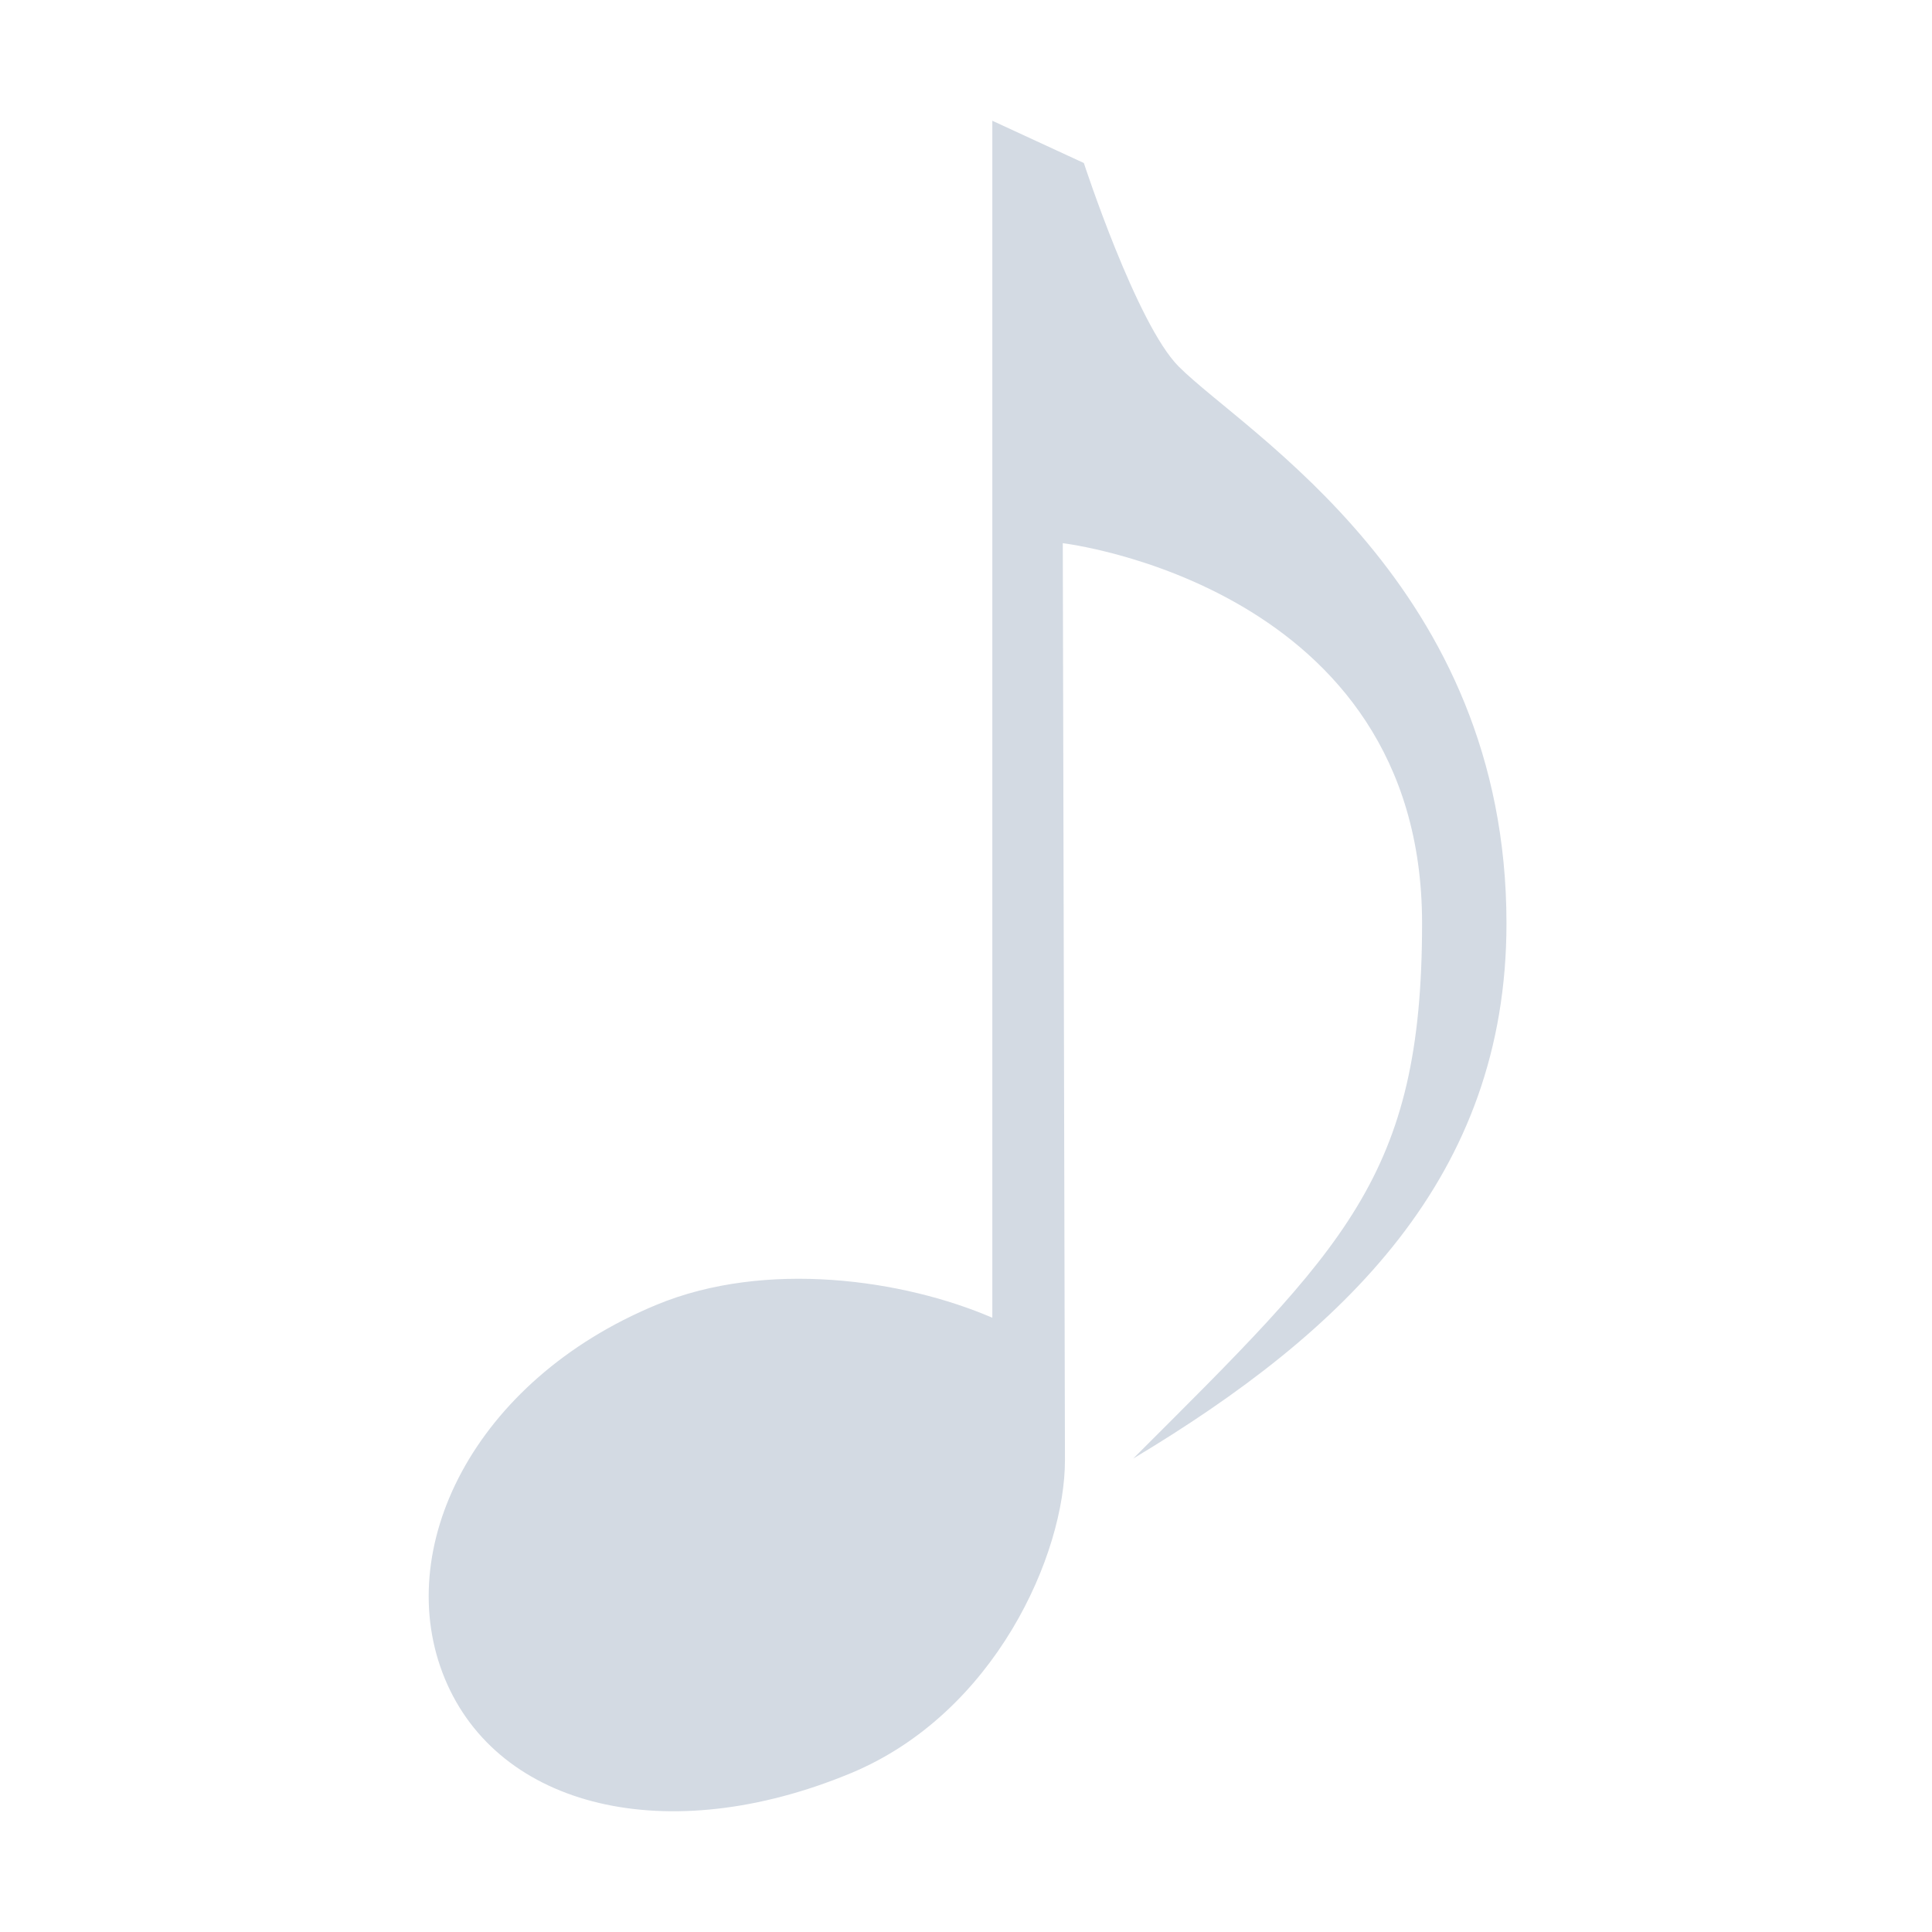
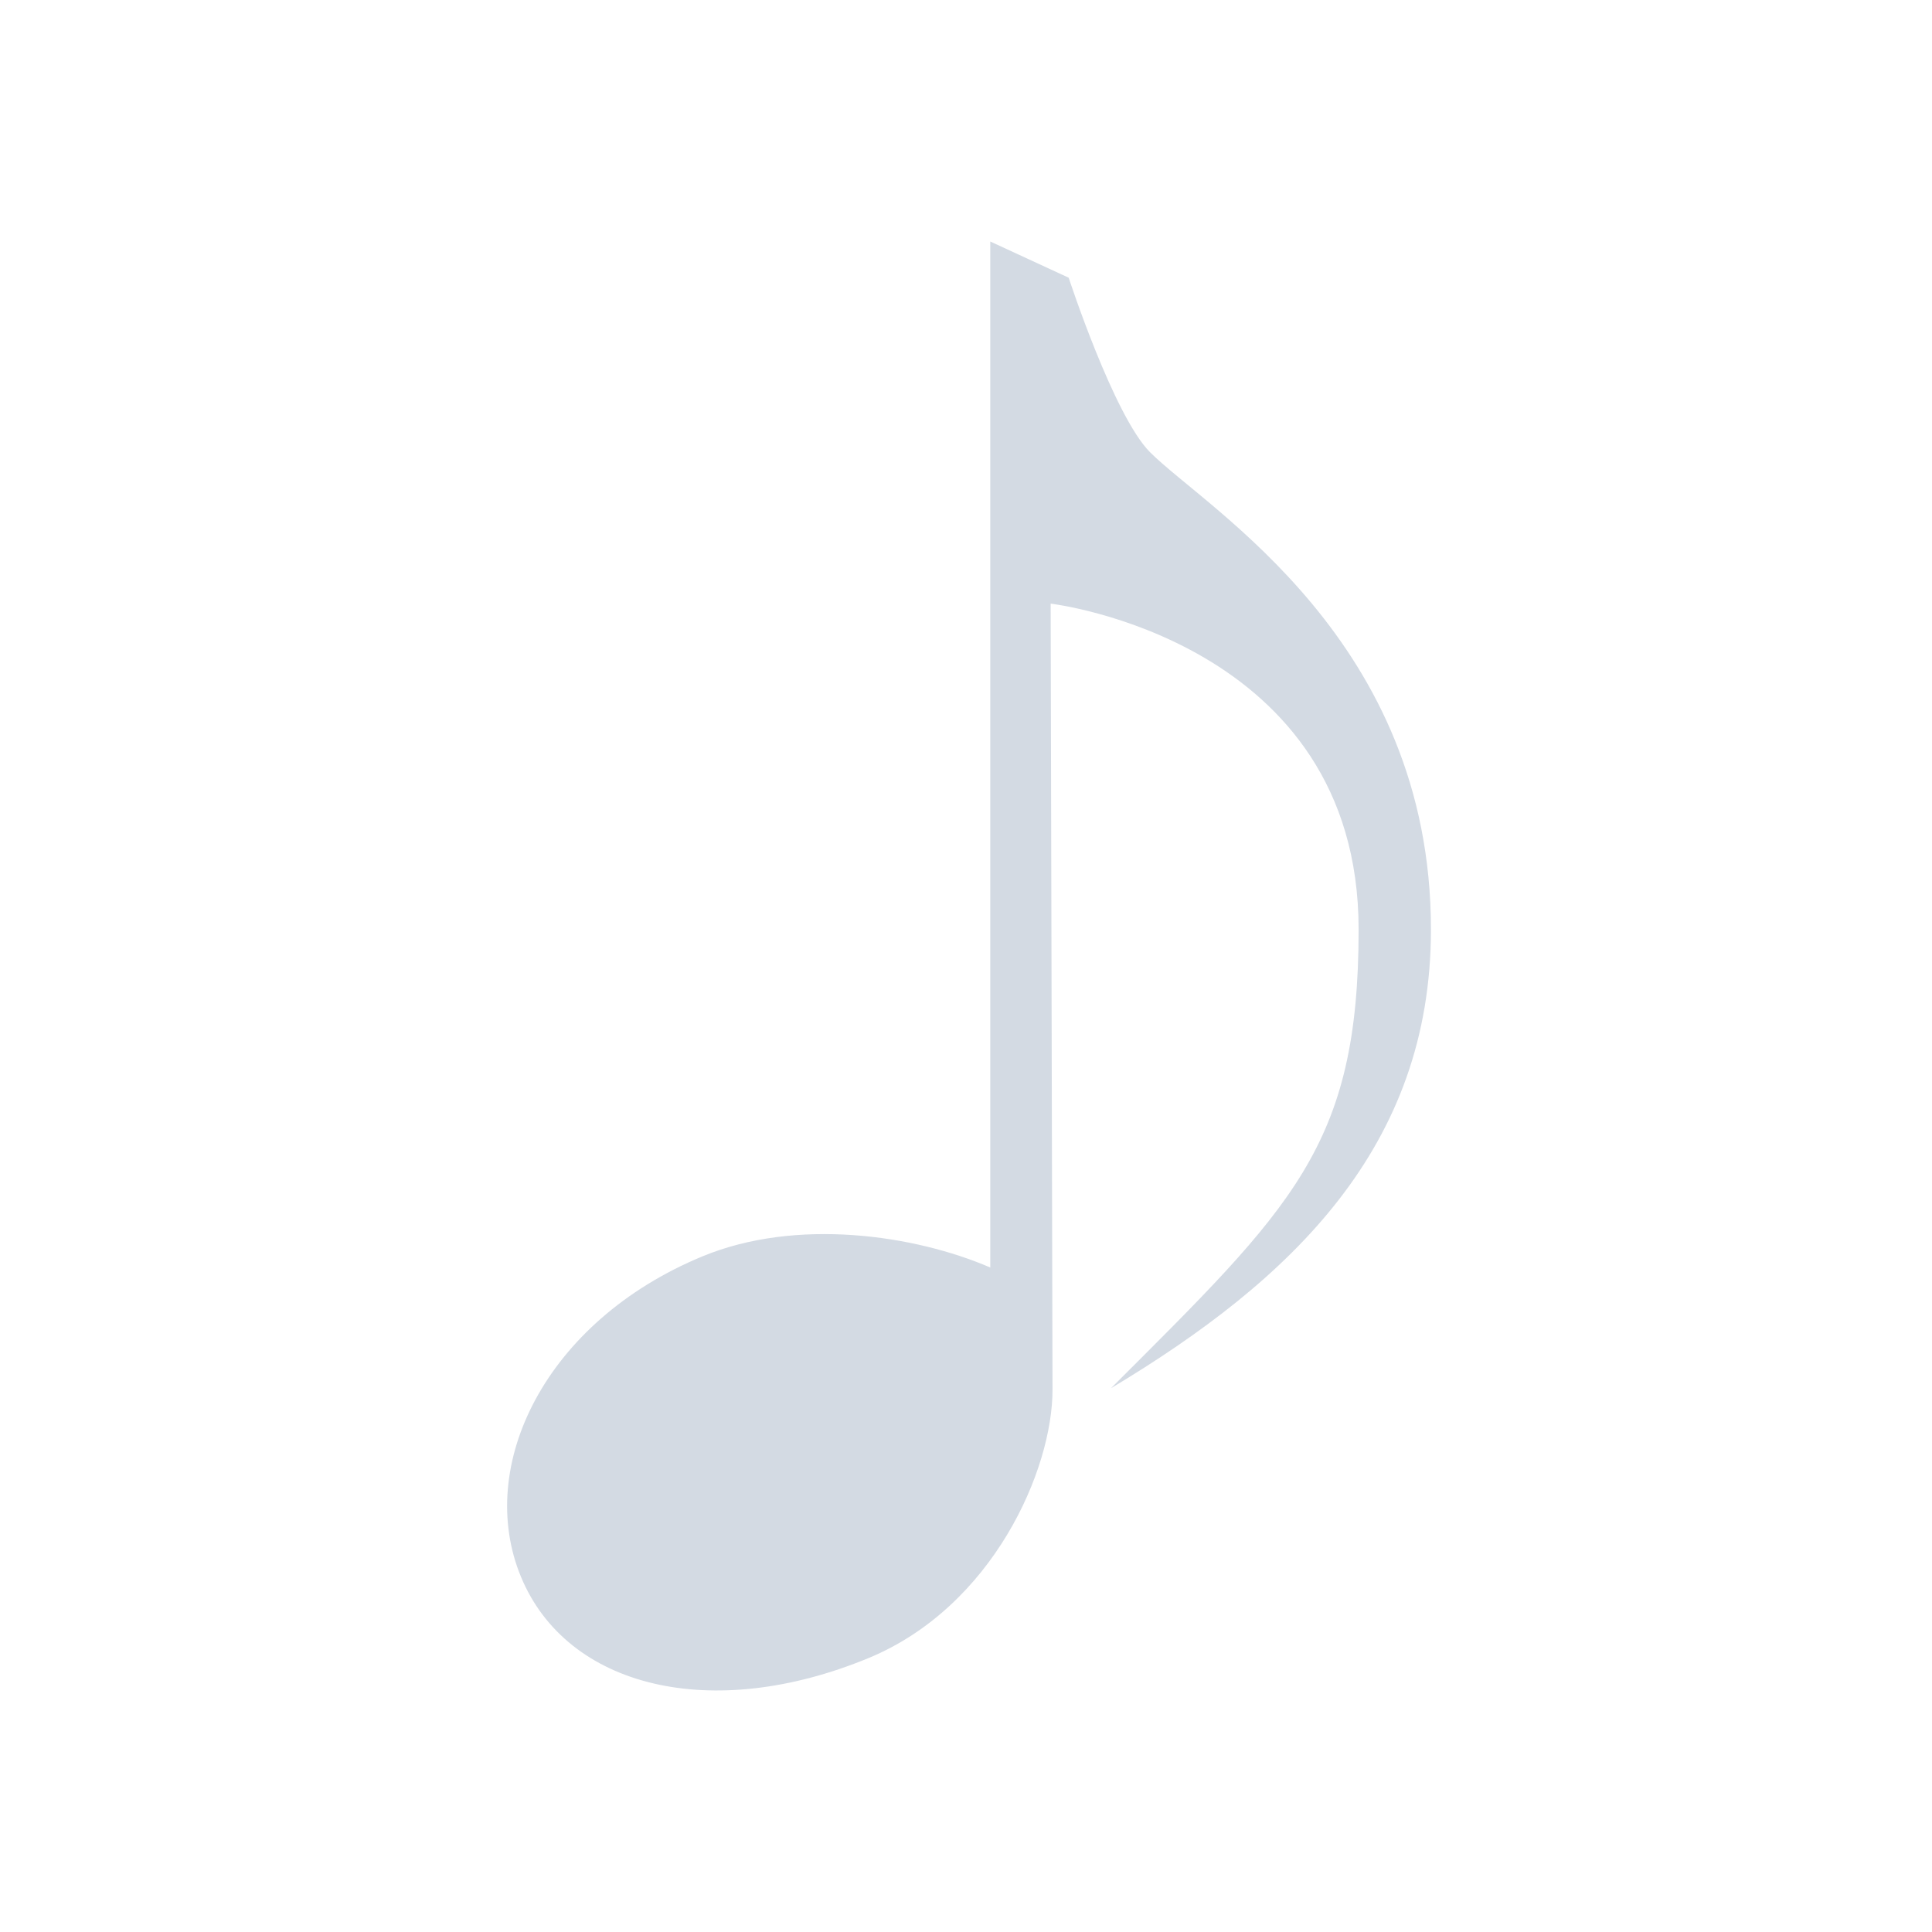
<svg xmlns="http://www.w3.org/2000/svg" width="32" height="32" version="1" id="svg12">
  <defs id="defs16" />
  <g id="juk" transform="translate(32,10)">
    <rect style="opacity:0.001" width="32" height="32" x="-32" y="-10" id="rect7" />
-     <path id="path15" class="ColorScheme-Text" d="m -15.564,-8 v 19.826 c -1.465,-0.632 -3.75,-0.966 -5.563,-0.214 -3.036,1.257 -4.392,4.05 -3.505,6.192 0.887,2.143 3.685,2.825 6.721,1.567 2.395,-0.994 3.553,-3.633 3.55,-5.19 l -0.036,-15.184 c 0,0 5.951,0.699 5.951,6.297 0,4.198 -1.284,5.366 -4.784,8.864 3.5,-2.099 6.182,-4.666 6.182,-8.864 0,-5.598 -4.321,-8.115 -5.428,-9.222 -0.7,-0.7 -1.572,-3.372 -1.572,-3.372 z" style="fill:#d3dae3;fill-opacity:1;stroke:none;stroke-width:1.167" />
+     <path id="path15" class="ColorScheme-Text" d="m -15.598,-6 v 16.994 c -1.256,-0.542 -3.214,-0.828 -4.769,-0.184 -2.602,1.077 -3.765,3.471 -3.004,5.307 0.76,1.837 3.158,2.421 5.761,1.344 2.053,-0.852 3.046,-3.114 3.043,-4.448 l -0.031,-13.015 c 0,0 5.101,0.599 5.101,5.397 0,3.599 -1.101,4.599 -4.101,7.598 3,-1.799 5.299,-3.999 5.299,-7.598 0,-4.798 -3.704,-6.956 -4.652,-7.904 -0.6,-0.6 -1.348,-2.891 -1.348,-2.891 z" style="fill:#d3dae3;fill-opacity:1;stroke:none;stroke-width:1" />
  </g>
  <g id="22-22-juk" transform="translate(32,10)">
    <rect style="opacity:0.001" width="22" height="22" x="0" y="0" id="rect2" />
    <path id="path15-3" class="ColorScheme-Text" d="m 11.335,3 v 11.329 c -0.837,-0.361 -2.143,-0.552 -3.179,-0.122 -1.735,0.718 -2.51,2.314 -2.003,3.538 0.507,1.224 2.106,1.614 3.841,0.896 1.369,-0.568 2.03,-2.076 2.028,-2.966 l -0.021,-8.677 c 0,0 3.4,0.399 3.4,3.598 0,2.399 -0.734,3.066 -2.734,5.065 2,-1.2 3.533,-2.666 3.533,-5.065 0,-3.199 -2.469,-4.637 -3.102,-5.27 C 12.699,4.927 12.201,3.4 12.201,3.4 Z" style="fill:#d3dae3;fill-opacity:1;stroke:none;stroke-width:0.667" />
  </g>
</svg>
